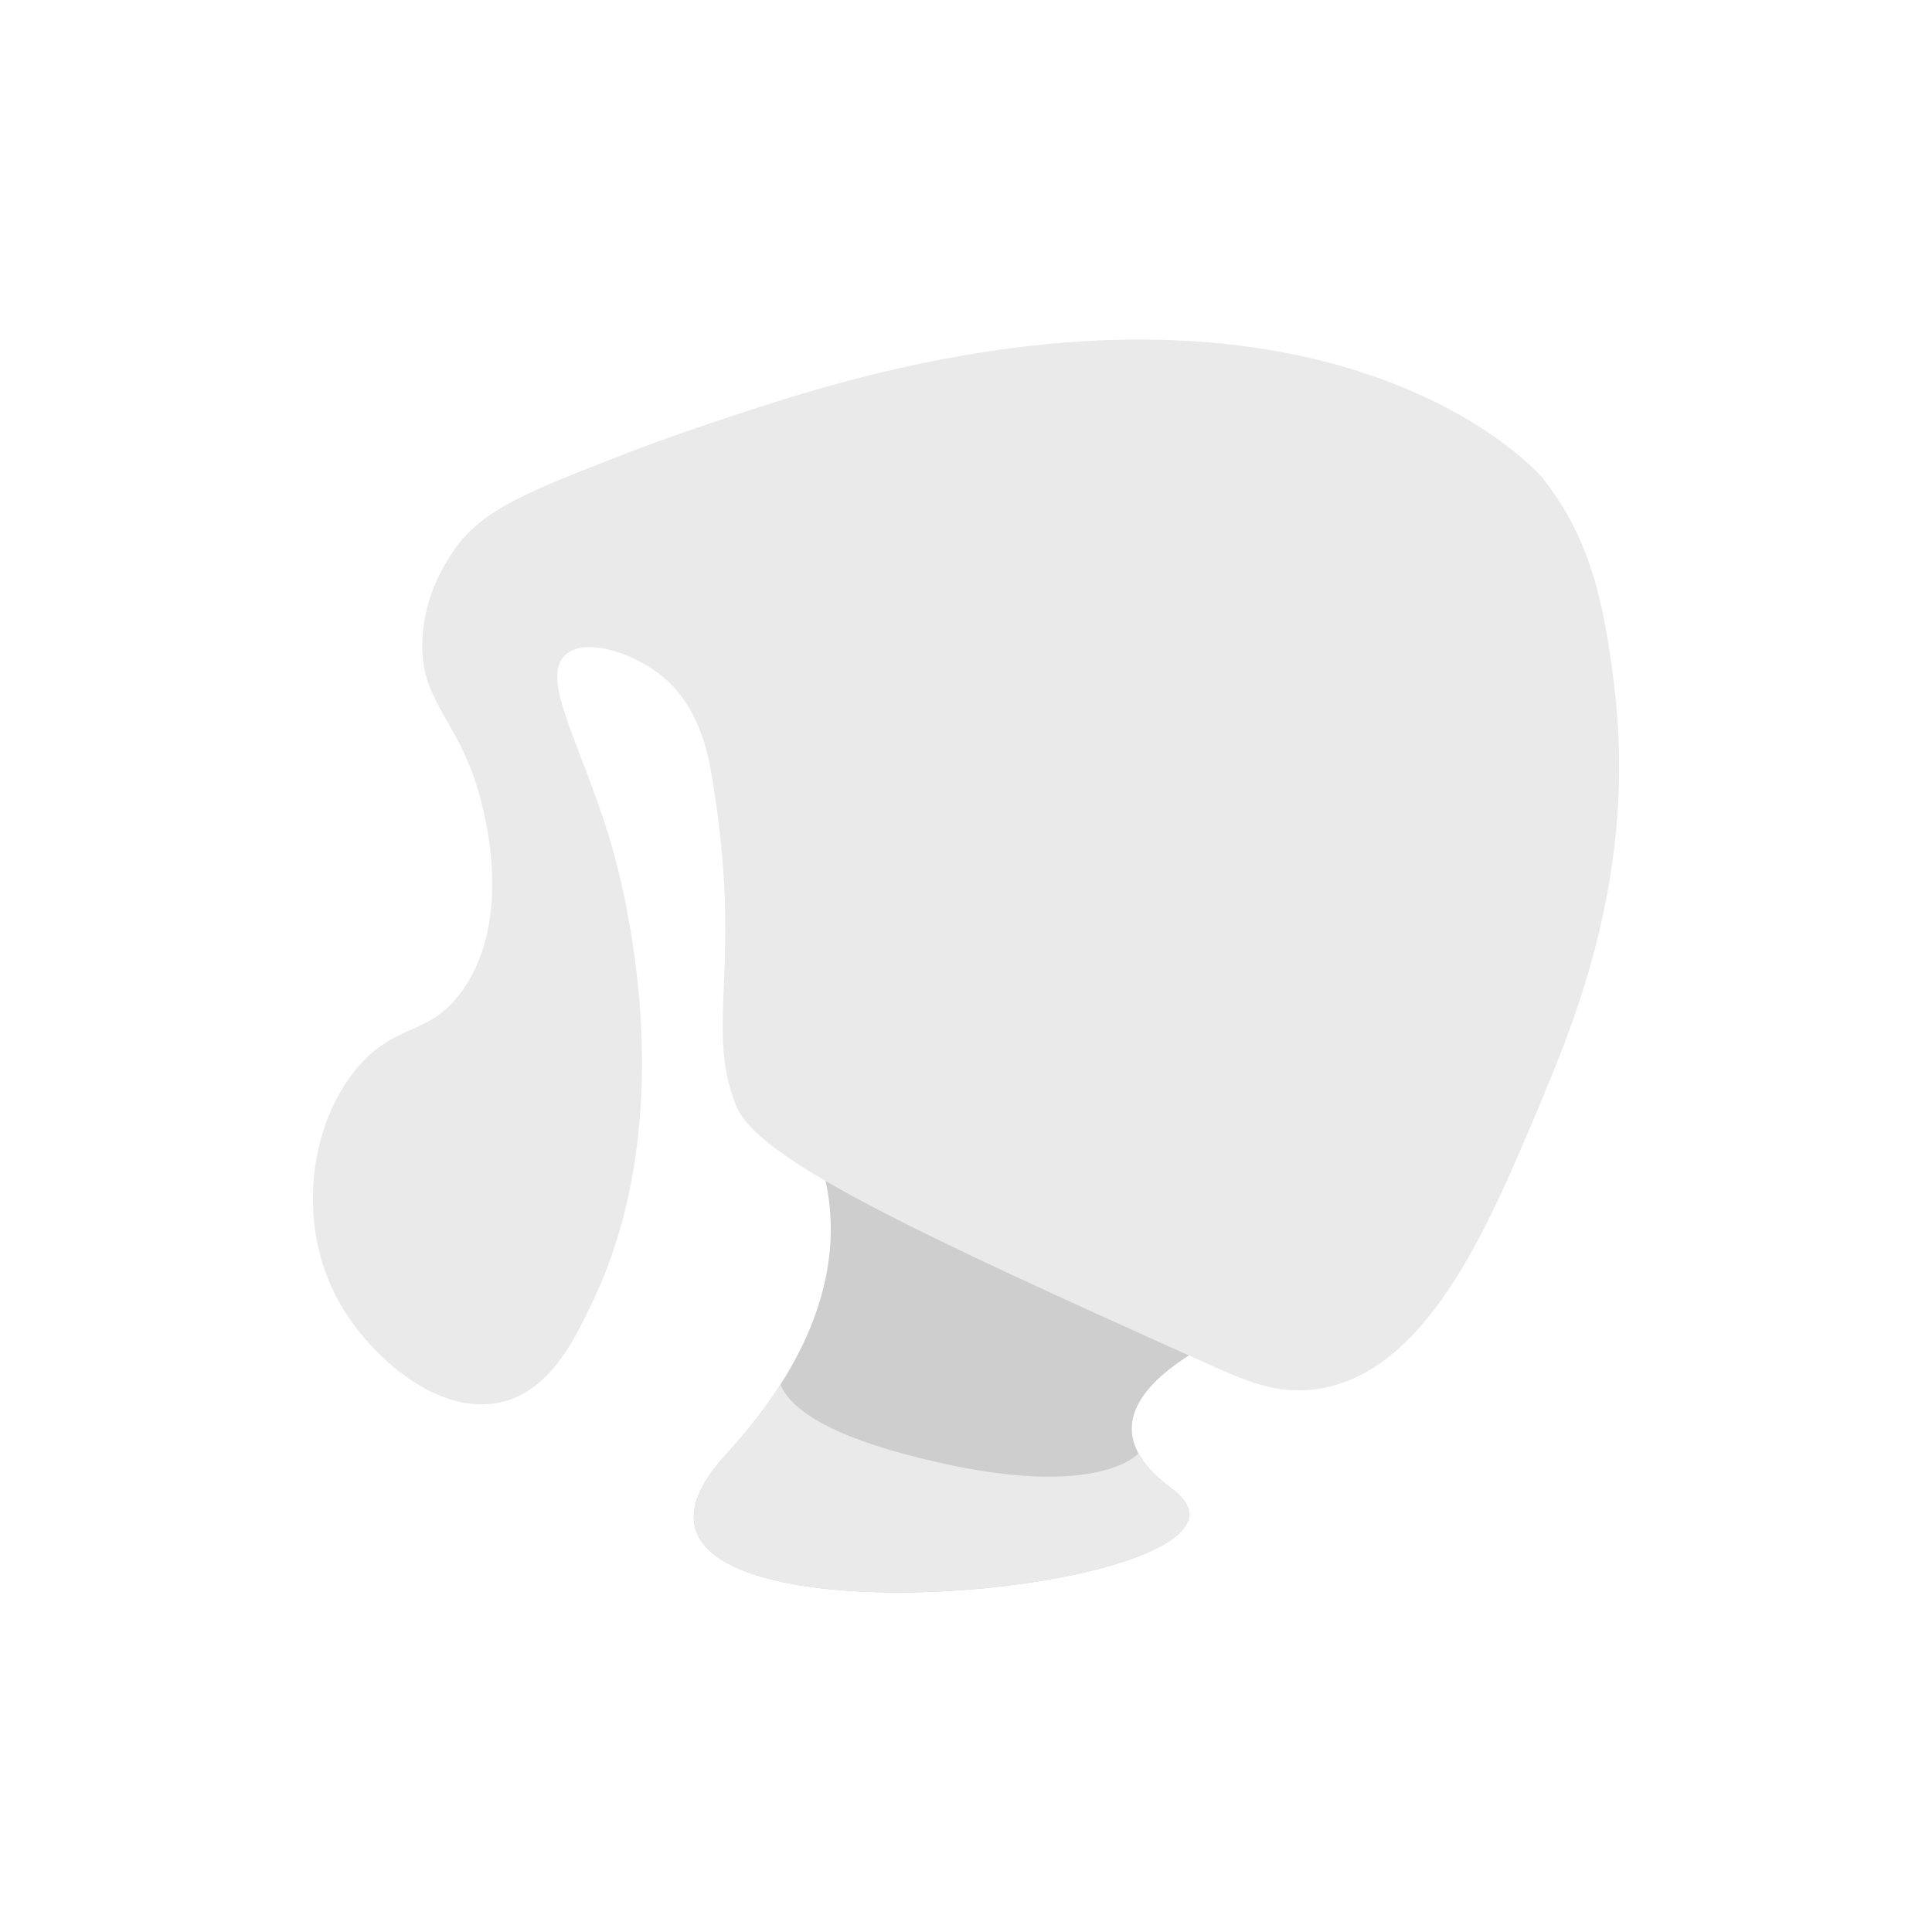
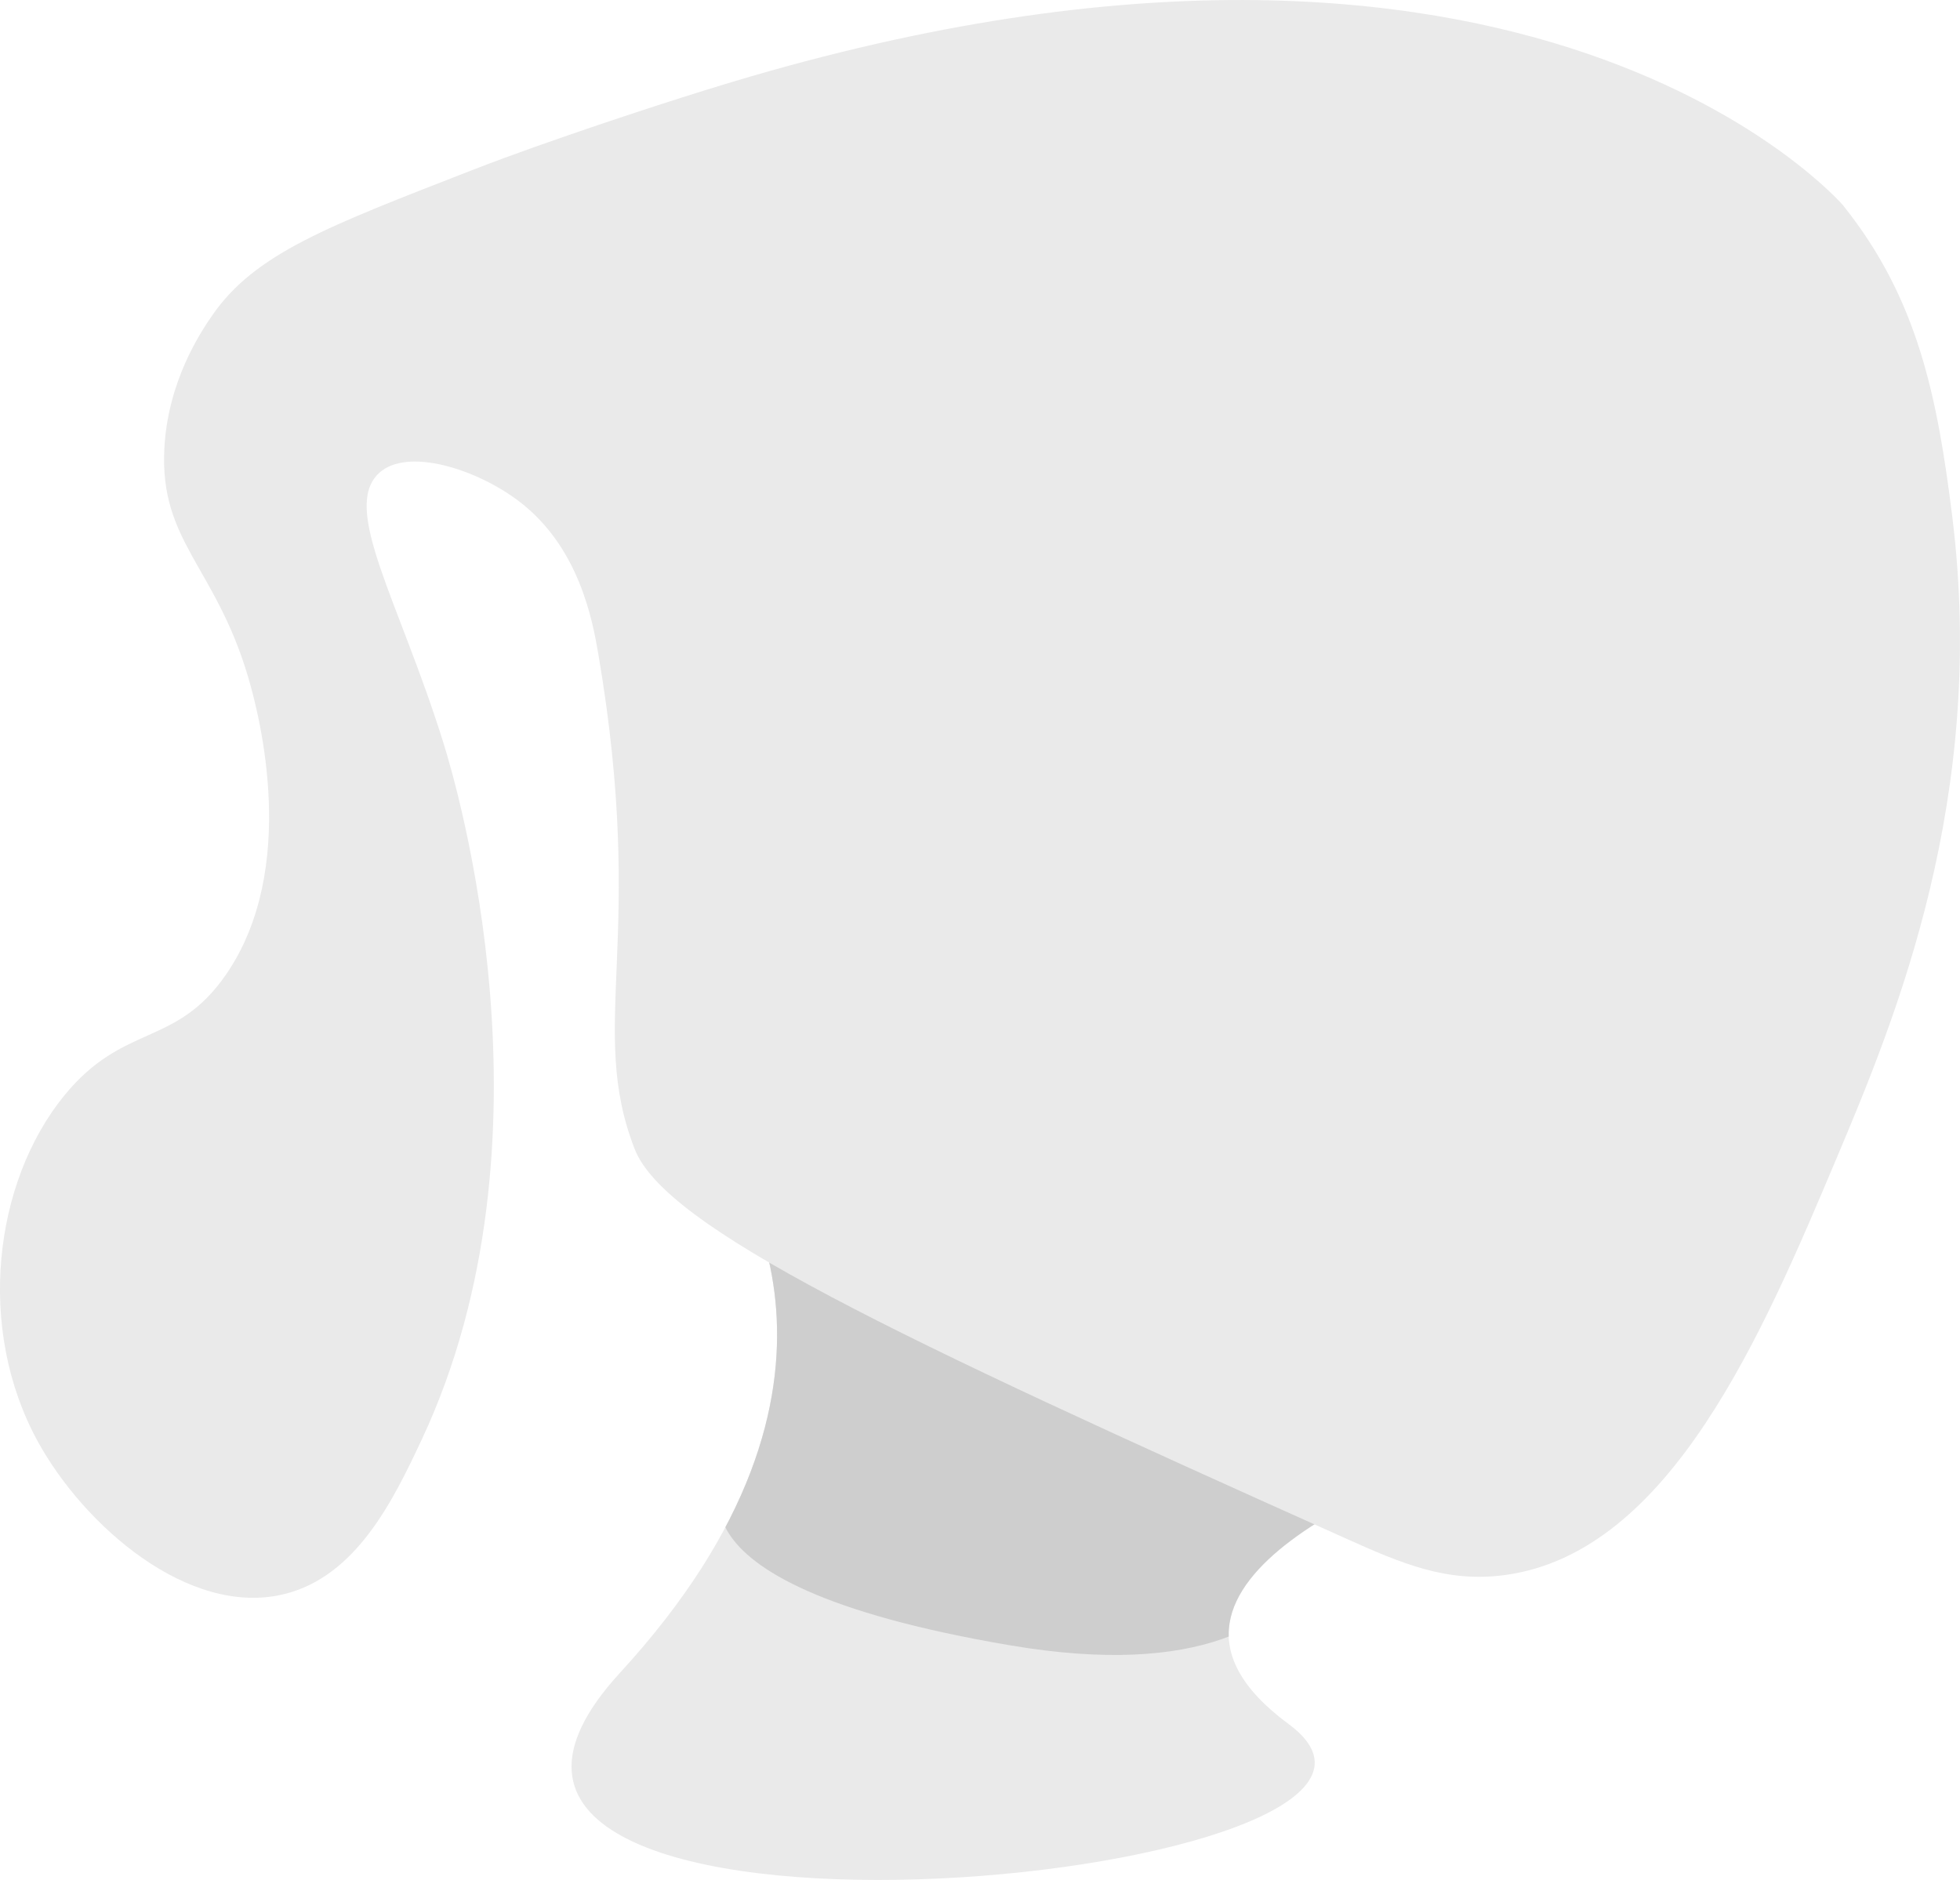
- <svg xmlns="http://www.w3.org/2000/svg" id="Calque_5_-_copie_2_copy" data-name="Calque 5 - copie 2 copy" viewBox="0 0 5000 5000">
+ <svg xmlns="http://www.w3.org/2000/svg" id="Calque_5_-_copie_2_copy_5" version="1.1" viewBox="0 0 3380.6 3242.6">
  <defs>
    <style>
-       .cls-1 { fill: #CECECE; }
-       .cls-2 { fill: #EAEAEA; }
+       .st0 {
+         fill: none;
+       }
+ 
+       .st1 {
+         fill: #EAEAEA;
+       }
+ 
+       .st2 {
+         fill: #CECECE;
+       }
+ 
+       .st3 {
+         clip-path: url(#clippath);
+       }
    </style>
+     <clipPath id="clippath">
+       <path class="st0" d="M2253.2,3002.5h0c-7.3-9.5-17.4-19.1-30.6-28.8-42.3-31.2-70.1-61.6-86.1-91.1-123.4-227.4,455.4-396.2,455.4-396.2l55.5-39.4-872.6-381.9-567.4-129.5s297.4,307.7,2.5,769.2c-36.9,57.7-83.1,117.9-140.3,180.2-496,539.8,1379.8,373.9,1183.6,117.6Z" />
+     </clipPath>
  </defs>
-   <path class="cls-1" d="M3062.93,3881.23h0c-7.26-9.5-17.38-19.13-30.57-28.84-42.32-31.18-70.08-61.62-86.05-91.07-123.4-227.41,455.41-396.2,455.41-396.2l55.48-39.35-872.61-381.88-567.43-129.55s297.4,307.7,2.46,769.17c-36.91,57.75-83.09,117.9-140.3,180.17-495.96,539.81,1379.83,373.91,1183.61,117.55Z" />
-   <path class="cls-2" d="M3989.69,1234.02s-536.99-628.24-1917.26-213.94c-115.26,34.59-242.74,78.17-242.74,78.17-57.2,19.55-131.02,44.79-205.83,73.93-248.48,96.8-374.79,143.74-448.46,250.97-20.07,29.21-76.61,113.72-82.29,230.4-7.73,159,87.54,201.86,144,390.86,20.97,70.2,87.82,332.07-37.03,514.29-87.06,127.06-176.97,83.53-279.77,209.83-121.25,148.96-152.37,401.43-45.26,596.57,79.44,144.72,259.51,302.72,423.77,263.31,125.22-30.04,189.44-162.37,238.63-267.43,242.11-517.12,59.05-1130.73,37.03-1201.37-76.4-245.07-176.64-403.81-111.09-464.91,48.71-45.41,169.48-6.89,242.74,49.37,102.69,78.86,125.71,204.22,135.77,263.31,83.75,492.05-19.66,641.14,62.51,852.87,52.86,136.21,442.96,320.64,1226.46,671.85,95.84,42.96,174.2,76.88,275.05,63.13,284.74-38.83,443.86-416.09,572.65-721.45,101.04-239.57,258.63-620.56,198.4-1104.72-25.72-206.74-59.73-375.42-187.29-535.04Z" />
-   <path class="cls-2" d="M3062.93,3881.23h0c-7.26-9.5-17.38-19.13-30.57-28.84-42.32-31.18-70.08-61.62-86.05-91.07,0,0-113.35,135.75-612.03,0-209.49-57.03-290.81-121.83-314.66-177.82-36.91,57.75-83.09,117.9-140.3,180.17-495.96,539.81,1379.83,373.91,1183.61,117.55Z" />
+   <path class="st1" d="M2253.2,3002.5h0c-7.3-9.5-17.4-19.1-30.6-28.8-42.3-31.2-70.1-61.6-86.1-91.1-123.4-227.4,455.4-396.2,455.4-396.2l55.5-39.4-872.6-381.9-567.4-129.5s297.4,307.7,2.5,769.2c-36.9,57.7-83.1,117.9-140.3,180.2-496,539.8,1379.8,373.9,1183.6,117.6Z" />
+   <g class="st3">
+     <path class="st2" d="M1259.9,2534.8s-168.3,193.1,483.6,303.3c651.9,110.2,573.7-369.1,573.7-369.1l-1018.3-501.9-39.1,567.8Z" />
+   </g>
+   <path class="st1" d="M3180,355.3s-537-628.2-1917.3-213.9c-115.3,34.6-242.7,78.2-242.7,78.2-57.2,19.6-131,44.8-205.8,73.9-248.5,96.8-374.8,143.7-448.5,251-20.1,29.2-76.6,113.7-82.3,230.4-7.7,159,87.5,201.9,144,390.9,21,70.2,87.8,332.1-37,514.3-87.1,127.1-177,83.5-279.8,209.8-121.2,149-152.4,401.4-45.3,596.6,79.4,144.7,259.5,302.7,423.8,263.3,125.2-30,189.4-162.4,238.6-267.4,242.1-517.1,59.1-1130.7,37-1201.4-76.4-245.1-176.6-403.8-111.1-464.9,48.7-45.4,169.5-6.9,242.7,49.4,102.7,78.9,125.7,204.2,135.8,263.3,83.7,492.1-19.7,641.1,62.5,852.9,52.9,136.2,443,320.6,1226.5,671.8,95.8,43,174.2,76.9,275.1,63.1,284.7-38.8,443.9-416.1,572.6-721.4,101-239.6,258.6-620.6,198.4-1104.7-25.7-206.7-59.7-375.4-187.3-535Z" />
</svg>
